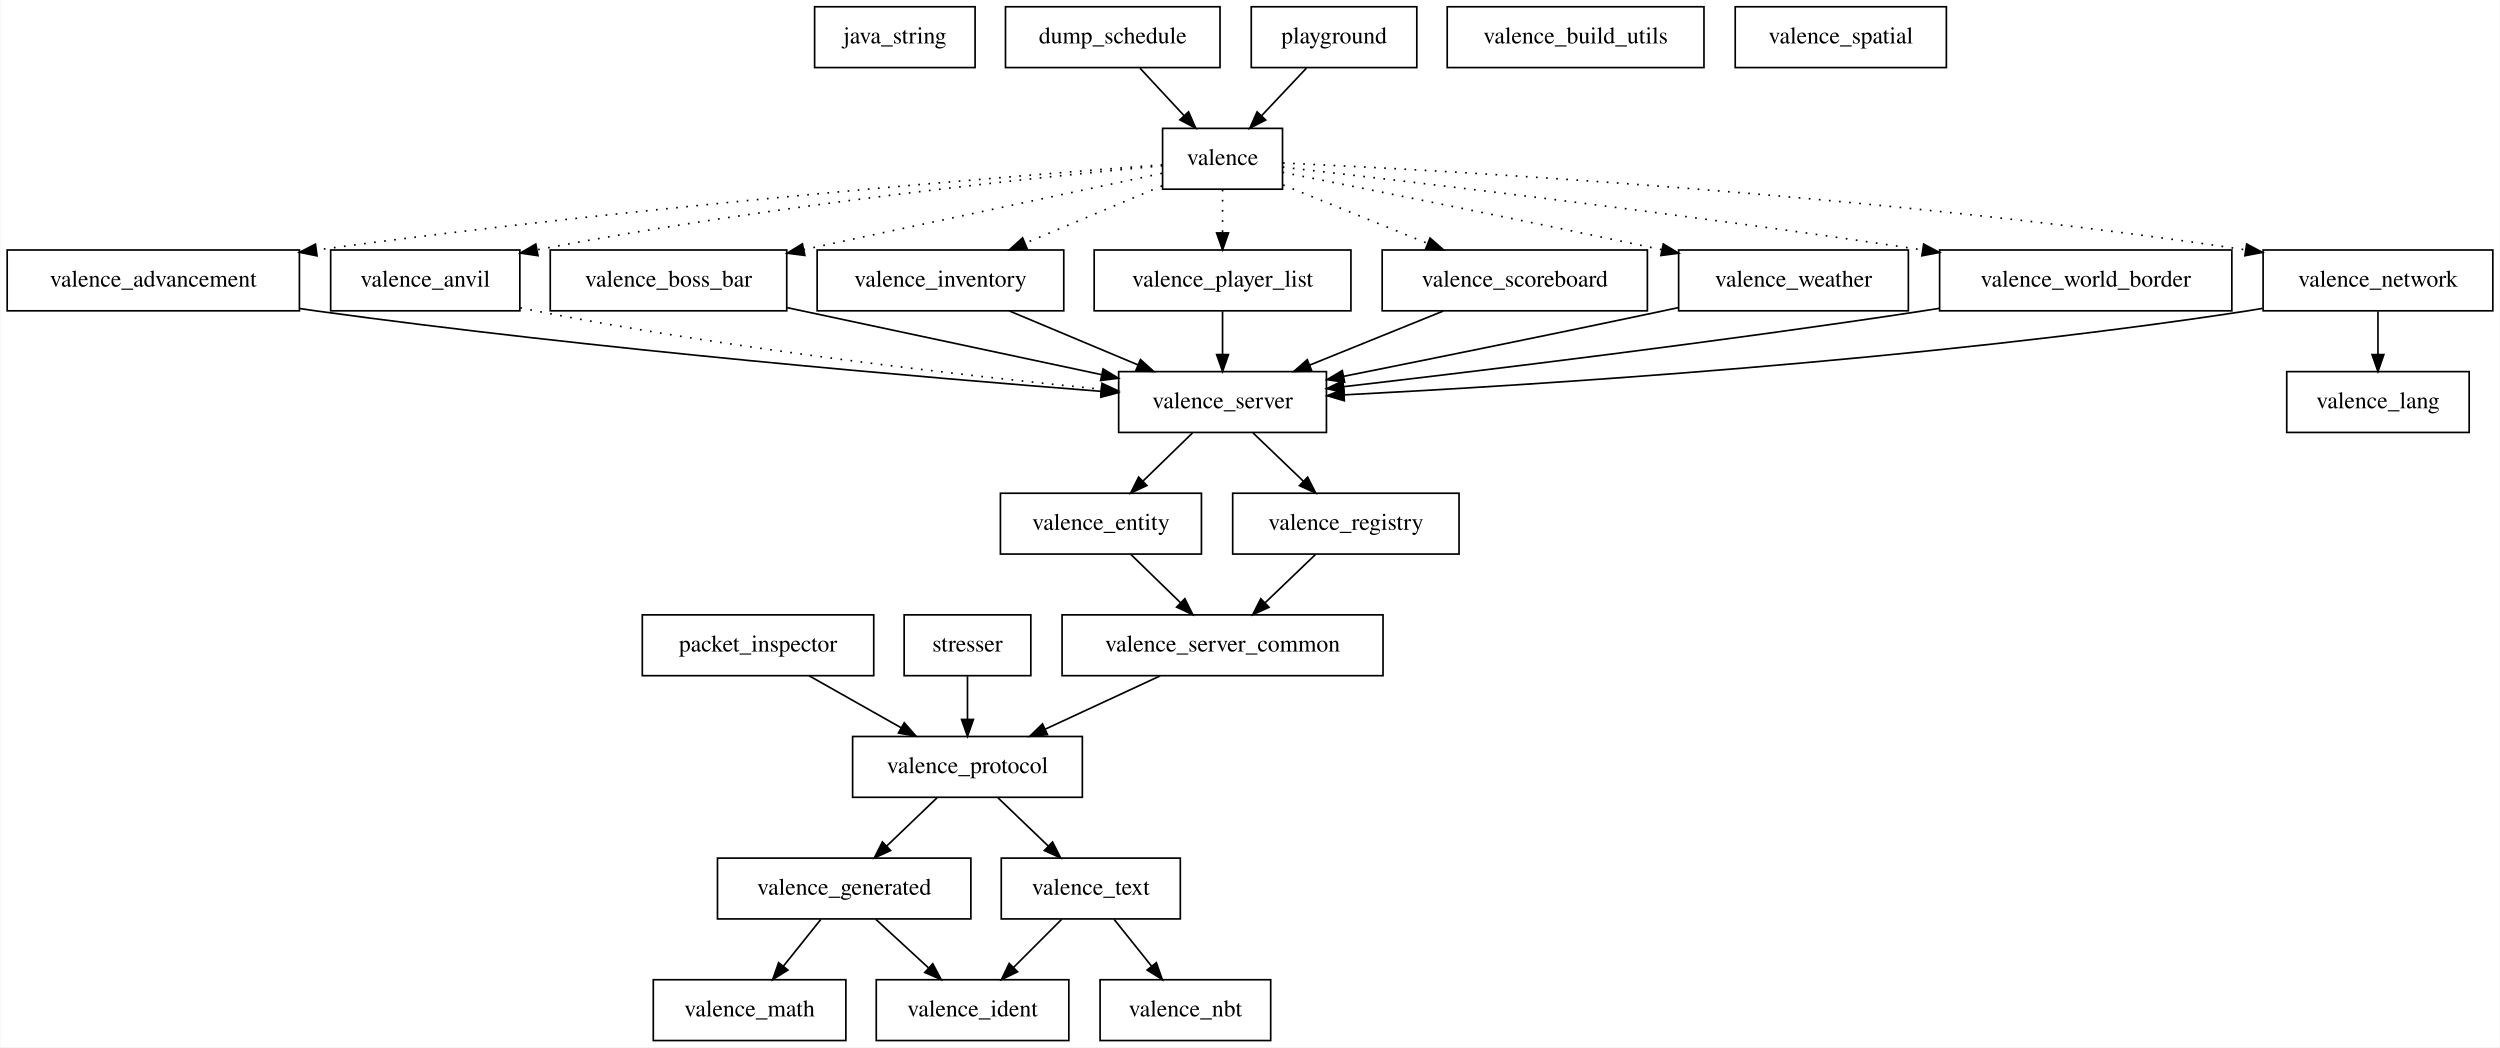
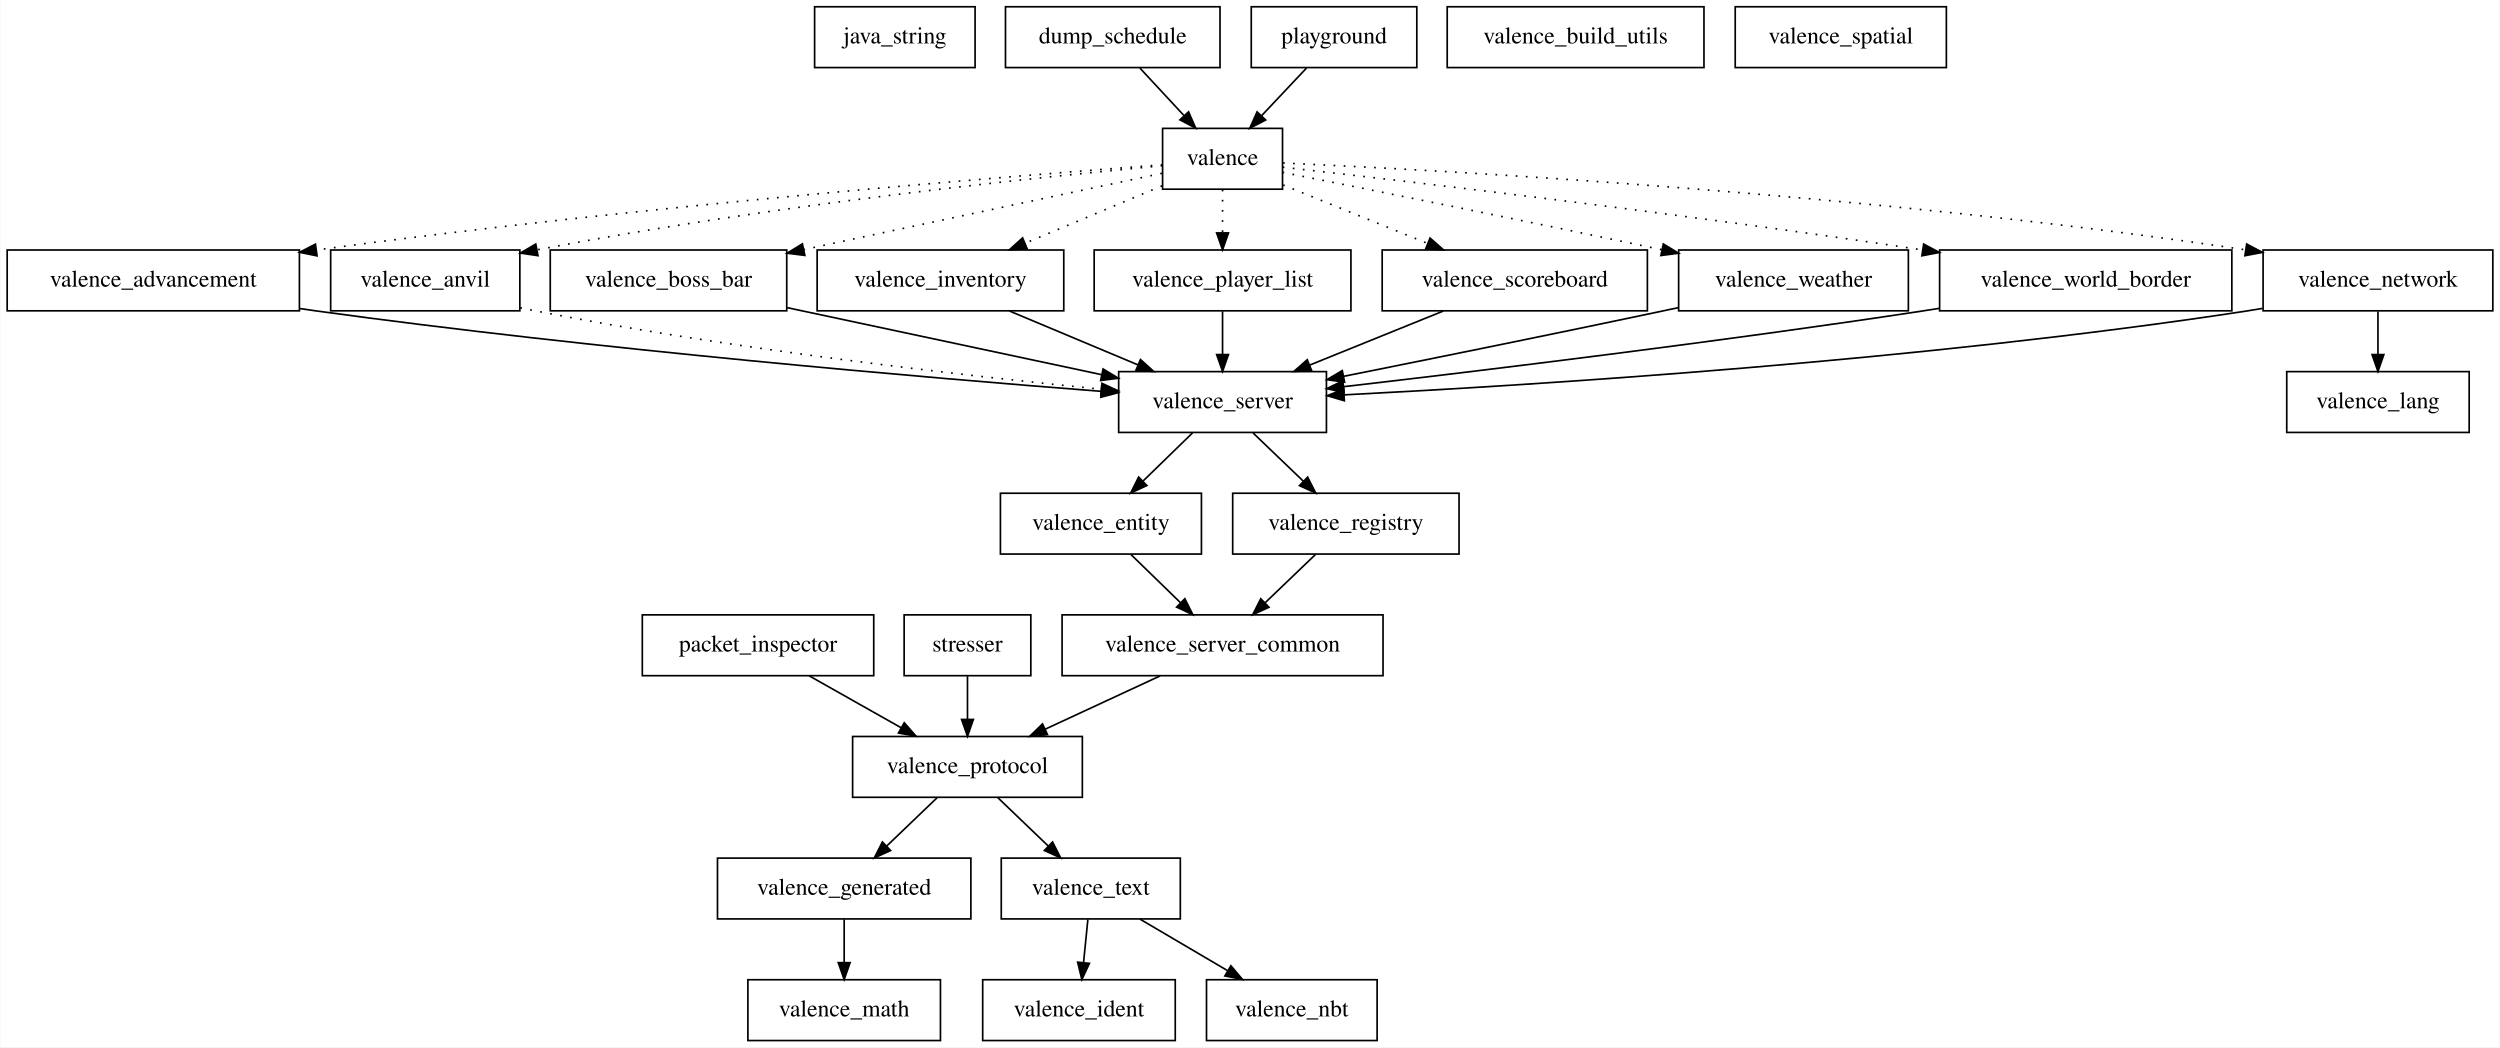
<svg xmlns="http://www.w3.org/2000/svg" width="1480pt" height="620pt" viewBox="0.00 0.00 1479.50 620.00">
  <g id="graph0" class="graph" transform="scale(1 1) rotate(0) translate(4 616)">
    <polygon fill="white" stroke="transparent" points="-4,4 -4,-616 1475.5,-616 1475.5,4 -4,4" />
    <g id="node1" class="node">
      <polygon fill="none" stroke="black" points="573,-612 478,-612 478,-576 573,-576 573,-612" />
      <text text-anchor="middle" x="525.5" y="-590.3" font-family="Times,serif" font-size="14.00">java_string</text>
    </g>
    <g id="node2" class="node">
      <polygon fill="none" stroke="black" points="173,-468 0,-468 0,-432 173,-432 173,-468" />
      <text text-anchor="middle" x="86.5" y="-446.3" font-family="Times,serif" font-size="14.00">valence_advancement</text>
    </g>
    <g id="node3" class="node">
      <polygon fill="none" stroke="black" points="781,-396 658,-396 658,-360 781,-360 781,-396" />
      <text text-anchor="middle" x="719.5" y="-374.3" font-family="Times,serif" font-size="14.00">valence_server</text>
    </g>
    <g id="edge1" class="edge">
      <path fill="none" stroke="black" d="M173.06,-433.36C176.24,-432.88 179.4,-432.43 182.5,-432 348.43,-409.15 544.53,-392.37 647.71,-384.32" />
      <polygon fill="black" stroke="black" points="648.01,-387.81 657.71,-383.55 647.47,-380.83 648.01,-387.81" />
    </g>
    <g id="node4" class="node">
      <polygon fill="none" stroke="black" points="707,-324 588,-324 588,-288 707,-288 707,-324" />
      <text text-anchor="middle" x="647.5" y="-302.3" font-family="Times,serif" font-size="14.00">valence_entity</text>
    </g>
    <g id="edge2" class="edge">
      <path fill="none" stroke="black" d="M701.7,-359.7C692.9,-351.14 682.12,-340.66 672.5,-331.3" />
      <polygon fill="black" stroke="black" points="674.7,-328.57 665.09,-324.1 669.82,-333.58 674.7,-328.57" />
    </g>
    <g id="node5" class="node">
      <polygon fill="none" stroke="black" points="859.5,-324 725.5,-324 725.5,-288 859.5,-288 859.5,-324" />
      <text text-anchor="middle" x="792.5" y="-302.3" font-family="Times,serif" font-size="14.00">valence_registry</text>
    </g>
    <g id="edge3" class="edge">
      <path fill="none" stroke="black" d="M737.54,-359.7C746.56,-351.05 757.62,-340.45 767.44,-331.03" />
      <polygon fill="black" stroke="black" points="769.87,-333.55 774.66,-324.1 765.02,-328.5 769.87,-333.55" />
    </g>
    <g id="node6" class="node">
      <polygon fill="none" stroke="black" points="814.5,-252 624.5,-252 624.5,-216 814.5,-216 814.5,-252" />
      <text text-anchor="middle" x="719.5" y="-230.3" font-family="Times,serif" font-size="14.00">valence_server_common</text>
    </g>
    <g id="edge4" class="edge">
      <path fill="none" stroke="black" d="M665.3,-287.7C674.1,-279.14 684.88,-268.66 694.5,-259.3" />
      <polygon fill="black" stroke="black" points="697.18,-261.58 701.91,-252.1 692.3,-256.57 697.18,-261.58" />
    </g>
-     <g id="edge12" class="edge">
+     <g id="edge11" class="edge">
      <path fill="none" stroke="black" d="M774.46,-287.7C765.44,-279.05 754.38,-268.45 744.56,-259.03" />
      <polygon fill="black" stroke="black" points="746.98,-256.5 737.34,-252.1 742.13,-261.55 746.98,-256.5" />
    </g>
    <g id="node10" class="node">
      <polygon fill="none" stroke="black" points="636.5,-180 500.5,-180 500.5,-144 636.5,-144 636.5,-180" />
      <text text-anchor="middle" x="568.5" y="-158.3" font-family="Times,serif" font-size="14.00">valence_protocol</text>
    </g>
-     <g id="edge11" class="edge">
+     <g id="edge10" class="edge">
      <path fill="none" stroke="black" d="M682.56,-215.88C662.01,-206.35 636.25,-194.41 614.41,-184.28" />
      <polygon fill="black" stroke="black" points="615.86,-181.1 605.32,-180.07 612.92,-187.45 615.86,-181.1" />
    </g>
    <g id="node7" class="node">
-       <polygon fill="none" stroke="black" points="628.5,-36 514.5,-36 514.5,0 628.5,0 628.5,-36" />
-       <text text-anchor="middle" x="571.5" y="-14.3" font-family="Times,serif" font-size="14.00">valence_ident</text>
+       <polygon fill="none" stroke="black" points="691.5,-36 577.5,-36 577.5,0 691.5,0 691.5,-36" />
+       <text text-anchor="middle" x="634.5" y="-14.3" font-family="Times,serif" font-size="14.00">valence_ident</text>
    </g>
    <g id="node8" class="node">
-       <polygon fill="none" stroke="black" points="496.5,-36 382.5,-36 382.5,0 496.5,0 496.5,-36" />
-       <text text-anchor="middle" x="439.5" y="-14.3" font-family="Times,serif" font-size="14.00">valence_math</text>
+       <polygon fill="none" stroke="black" points="552.5,-36 438.5,-36 438.5,0 552.5,0 552.5,-36" />
+       <text text-anchor="middle" x="495.5" y="-14.3" font-family="Times,serif" font-size="14.00">valence_math</text>
    </g>
    <g id="node9" class="node">
-       <polygon fill="none" stroke="black" points="748,-36 647,-36 647,0 748,0 748,-36" />
-       <text text-anchor="middle" x="697.5" y="-14.3" font-family="Times,serif" font-size="14.00">valence_nbt</text>
+       <polygon fill="none" stroke="black" points="811,-36 710,-36 710,0 811,0 811,-36" />
+       <text text-anchor="middle" x="760.5" y="-14.3" font-family="Times,serif" font-size="14.00">valence_nbt</text>
    </g>
    <g id="node11" class="node">
      <polygon fill="none" stroke="black" points="570.5,-108 420.5,-108 420.5,-72 570.5,-72 570.5,-108" />
      <text text-anchor="middle" x="495.5" y="-86.3" font-family="Times,serif" font-size="14.00">valence_generated</text>
    </g>
    <g id="edge5" class="edge">
      <path fill="none" stroke="black" d="M550.46,-143.7C541.44,-135.05 530.38,-124.45 520.56,-115.03" />
      <polygon fill="black" stroke="black" points="522.98,-112.5 513.34,-108.1 518.13,-117.55 522.98,-112.5" />
    </g>
    <g id="node12" class="node">
      <polygon fill="none" stroke="black" points="694.5,-108 588.5,-108 588.5,-72 694.5,-72 694.5,-108" />
      <text text-anchor="middle" x="641.5" y="-86.3" font-family="Times,serif" font-size="14.00">valence_text</text>
    </g>
    <g id="edge6" class="edge">
      <path fill="none" stroke="black" d="M586.54,-143.7C595.56,-135.05 606.62,-124.45 616.44,-115.03" />
      <polygon fill="black" stroke="black" points="618.87,-117.55 623.66,-108.1 614.02,-112.5 618.87,-117.55" />
    </g>
    <g id="edge7" class="edge">
-       <path fill="none" stroke="black" d="M514.29,-71.7C523.67,-63.05 535.18,-52.45 545.41,-43.03" />
-       <polygon fill="black" stroke="black" points="547.95,-45.45 552.93,-36.1 543.2,-40.3 547.95,-45.45" />
+       <path fill="none" stroke="black" d="M495.5,-71.7C495.5,-63.98 495.5,-54.71 495.5,-46.11" />
+       <polygon fill="black" stroke="black" points="499,-46.1 495.5,-36.1 492,-46.1 499,-46.1" />
    </g>
    <g id="edge8" class="edge">
-       <path fill="none" stroke="black" d="M481.66,-71.7C475.01,-63.39 466.92,-53.28 459.61,-44.14" />
-       <polygon fill="black" stroke="black" points="462.16,-41.73 453.18,-36.1 456.7,-46.1 462.16,-41.73" />
+       <path fill="none" stroke="black" d="M639.77,-71.7C639,-63.98 638.07,-54.71 637.21,-46.11" />
+       <polygon fill="black" stroke="black" points="640.69,-45.71 636.21,-36.1 633.72,-46.4 640.69,-45.71" />
    </g>
    <g id="edge9" class="edge">
-       <path fill="none" stroke="black" d="M624.2,-71.7C615.64,-63.14 605.16,-52.66 595.8,-43.3" />
-       <polygon fill="black" stroke="black" points="598.15,-40.7 588.6,-36.1 593.2,-45.65 598.15,-40.7" />
-     </g>
-     <g id="edge10" class="edge">
-       <path fill="none" stroke="black" d="M655.34,-71.7C661.99,-63.39 670.08,-53.28 677.39,-44.14" />
-       <polygon fill="black" stroke="black" points="680.3,-46.1 683.82,-36.1 674.84,-41.73 680.3,-46.1" />
+       <path fill="none" stroke="black" d="M670.61,-71.88C686.17,-62.72 705.52,-51.34 722.28,-41.48" />
+       <polygon fill="black" stroke="black" points="724.43,-44.28 731.28,-36.19 720.88,-38.24 724.43,-44.28" />
    </g>
    <g id="node13" class="node">
      <polygon fill="none" stroke="black" points="1004.5,-612 852.5,-612 852.5,-576 1004.5,-576 1004.5,-612" />
      <text text-anchor="middle" x="928.5" y="-590.3" font-family="Times,serif" font-size="14.00">valence_build_utils</text>
    </g>
    <g id="node14" class="node">
      <polygon fill="none" stroke="black" points="303.5,-468 191.5,-468 191.5,-432 303.5,-432 303.5,-468" />
      <text text-anchor="middle" x="247.5" y="-446.3" font-family="Times,serif" font-size="14.00">valence_anvil</text>
    </g>
-     <g id="edge13" class="edge">
+     <g id="edge12" class="edge">
      <path fill="none" stroke="black" stroke-dasharray="1,5" d="M303.77,-433.82C306.71,-433.17 309.64,-432.56 312.5,-432 428.87,-409.3 565.89,-393.72 647.57,-385.59" />
      <polygon fill="black" stroke="black" points="648.13,-389.05 657.74,-384.59 647.45,-382.09 648.13,-389.05" />
    </g>
    <g id="node15" class="node">
      <polygon fill="none" stroke="black" points="461.5,-468 321.5,-468 321.5,-432 461.5,-432 461.5,-468" />
      <text text-anchor="middle" x="391.5" y="-446.3" font-family="Times,serif" font-size="14.00">valence_boss_bar</text>
    </g>
-     <g id="edge14" class="edge">
+     <g id="edge13" class="edge">
      <path fill="none" stroke="black" d="M461.71,-433.88C464.68,-433.25 467.62,-432.62 470.5,-432 530.24,-419.21 598.06,-404.78 647.82,-394.21" />
      <polygon fill="black" stroke="black" points="648.78,-397.59 657.84,-392.08 647.33,-390.74 648.78,-397.59" />
    </g>
    <g id="node16" class="node">
      <polygon fill="none" stroke="black" points="625.5,-468 479.5,-468 479.5,-432 625.5,-432 625.5,-468" />
      <text text-anchor="middle" x="552.5" y="-446.3" font-family="Times,serif" font-size="14.00">valence_inventory</text>
    </g>
-     <g id="edge15" class="edge">
+     <g id="edge14" class="edge">
      <path fill="none" stroke="black" d="M593.35,-431.88C616.28,-422.26 645.08,-410.19 669.37,-400.01" />
      <polygon fill="black" stroke="black" points="670.91,-403.16 678.78,-396.07 668.2,-396.71 670.91,-403.16" />
    </g>
    <g id="node17" class="node">
      <polygon fill="none" stroke="black" points="1457.5,-396 1349.5,-396 1349.5,-360 1457.5,-360 1457.5,-396" />
      <text text-anchor="middle" x="1403.5" y="-374.3" font-family="Times,serif" font-size="14.00">valence_lang</text>
    </g>
    <g id="node18" class="node">
      <polygon fill="none" stroke="black" points="1471.5,-468 1335.5,-468 1335.5,-432 1471.5,-432 1471.5,-468" />
      <text text-anchor="middle" x="1403.5" y="-446.3" font-family="Times,serif" font-size="14.00">valence_network</text>
    </g>
-     <g id="edge16" class="edge">
+     <g id="edge15" class="edge">
      <path fill="none" stroke="black" d="M1335.15,-433.43C1332.24,-432.91 1329.34,-432.44 1326.5,-432 1134.42,-402.54 905.44,-388.07 791.43,-382.24" />
      <polygon fill="black" stroke="black" points="791.59,-378.75 781.42,-381.74 791.23,-385.74 791.59,-378.75" />
    </g>
-     <g id="edge17" class="edge">
+     <g id="edge16" class="edge">
      <path fill="none" stroke="black" d="M1403.5,-431.7C1403.5,-423.98 1403.5,-414.71 1403.5,-406.11" />
      <polygon fill="black" stroke="black" points="1407,-406.1 1403.5,-396.1 1400,-406.1 1407,-406.1" />
    </g>
    <g id="node19" class="node">
      <polygon fill="none" stroke="black" points="795.5,-468 643.5,-468 643.5,-432 795.5,-432 795.5,-468" />
      <text text-anchor="middle" x="719.5" y="-446.3" font-family="Times,serif" font-size="14.00">valence_player_list</text>
    </g>
-     <g id="edge18" class="edge">
+     <g id="edge17" class="edge">
      <path fill="none" stroke="black" d="M719.5,-431.7C719.5,-423.98 719.5,-414.71 719.5,-406.11" />
      <polygon fill="black" stroke="black" points="723,-406.1 719.5,-396.1 716,-406.1 723,-406.1" />
    </g>
    <g id="node20" class="node">
      <polygon fill="none" stroke="black" points="971,-468 814,-468 814,-432 971,-432 971,-468" />
      <text text-anchor="middle" x="892.5" y="-446.3" font-family="Times,serif" font-size="14.00">valence_scoreboard</text>
    </g>
-     <g id="edge19" class="edge">
+     <g id="edge18" class="edge">
      <path fill="none" stroke="black" d="M850.18,-431.88C826.32,-422.22 796.33,-410.09 771.1,-399.88" />
      <polygon fill="black" stroke="black" points="772.27,-396.57 761.68,-396.07 769.64,-403.06 772.27,-396.57" />
    </g>
    <g id="node21" class="node">
      <polygon fill="none" stroke="black" points="1148,-612 1023,-612 1023,-576 1148,-576 1148,-612" />
      <text text-anchor="middle" x="1085.5" y="-590.3" font-family="Times,serif" font-size="14.00">valence_spatial</text>
    </g>
    <g id="node22" class="node">
      <polygon fill="none" stroke="black" points="1125.5,-468 989.5,-468 989.5,-432 1125.5,-432 1125.5,-468" />
      <text text-anchor="middle" x="1057.5" y="-446.3" font-family="Times,serif" font-size="14.00">valence_weather</text>
    </g>
-     <g id="edge20" class="edge">
+     <g id="edge19" class="edge">
      <path fill="none" stroke="black" d="M989.49,-433.92C986.45,-433.27 983.45,-432.62 980.5,-432 916.55,-418.45 843.62,-403.7 791.14,-393.21" />
      <polygon fill="black" stroke="black" points="791.75,-389.76 781.26,-391.23 790.38,-396.63 791.75,-389.76" />
    </g>
    <g id="node23" class="node">
      <polygon fill="none" stroke="black" points="1317,-468 1144,-468 1144,-432 1317,-432 1317,-468" />
      <text text-anchor="middle" x="1230.5" y="-446.3" font-family="Times,serif" font-size="14.00">valence_world_border</text>
    </g>
-     <g id="edge21" class="edge">
+     <g id="edge20" class="edge">
      <path fill="none" stroke="black" d="M1143.92,-433.47C1140.75,-432.96 1137.6,-432.47 1134.5,-432 1014.39,-413.71 874.06,-396.69 791.21,-387.09" />
      <polygon fill="black" stroke="black" points="791.49,-383.6 781.15,-385.93 790.69,-390.56 791.49,-383.6" />
    </g>
    <g id="node24" class="node">
      <polygon fill="none" stroke="black" points="718,-612 591,-612 591,-576 718,-576 718,-612" />
      <text text-anchor="middle" x="654.5" y="-590.3" font-family="Times,serif" font-size="14.00">dump_schedule</text>
    </g>
    <g id="node25" class="node">
      <polygon fill="none" stroke="black" points="755,-540 684,-540 684,-504 755,-504 755,-540" />
      <text text-anchor="middle" x="719.5" y="-518.3" font-family="Times,serif" font-size="14.00">valence</text>
    </g>
-     <g id="edge22" class="edge">
+     <g id="edge21" class="edge">
      <path fill="none" stroke="black" d="M670.57,-575.7C678.44,-567.22 688.06,-556.86 696.67,-547.58" />
      <polygon fill="black" stroke="black" points="699.38,-549.81 703.62,-540.1 694.25,-545.05 699.38,-549.81" />
    </g>
-     <g id="edge23" class="edge">
+     <g id="edge22" class="edge">
      <path fill="none" stroke="black" stroke-dasharray="1,5" d="M683.89,-518.44C599.09,-512.13 378.38,-494.52 183.21,-468.03" />
      <polygon fill="black" stroke="black" points="183.44,-464.53 173.06,-466.64 182.49,-471.47 183.44,-464.53" />
    </g>
-     <g id="edge24" class="edge">
+     <g id="edge23" class="edge">
      <path fill="none" stroke="black" stroke-dasharray="1,5" d="M683.87,-517.89C614.46,-511.5 456.18,-495.32 313.98,-468.16" />
      <polygon fill="black" stroke="black" points="314.25,-464.64 303.77,-466.18 312.92,-471.52 314.25,-464.64" />
    </g>
-     <g id="edge25" class="edge">
+     <g id="edge24" class="edge">
      <path fill="none" stroke="black" stroke-dasharray="1,5" d="M683.62,-513.39C637.12,-503.52 553.23,-485.7 471.64,-468.24" />
      <polygon fill="black" stroke="black" points="472.22,-464.79 461.71,-466.12 470.76,-471.63 472.22,-464.79" />
    </g>
-     <g id="edge26" class="edge">
+     <g id="edge25" class="edge">
      <path fill="none" stroke="black" stroke-dasharray="1,5" d="M683.67,-505.98C660.03,-496.07 628.72,-482.95 602.61,-472.01" />
      <polygon fill="black" stroke="black" points="603.83,-468.72 593.26,-468.08 601.13,-475.18 603.83,-468.72" />
    </g>
-     <g id="edge27" class="edge">
+     <g id="edge26" class="edge">
      <path fill="none" stroke="black" stroke-dasharray="1,5" d="M755.27,-519.51C847.89,-515.29 1103.22,-501.46 1324.95,-468.12" />
      <polygon fill="black" stroke="black" points="1325.79,-471.54 1335.15,-466.57 1324.74,-464.62 1325.79,-471.54" />
    </g>
-     <g id="edge28" class="edge">
+     <g id="edge27" class="edge">
      <path fill="none" stroke="black" stroke-dasharray="1,5" d="M719.5,-503.7C719.5,-495.98 719.5,-486.71 719.5,-478.11" />
      <polygon fill="black" stroke="black" points="723,-478.1 719.5,-468.1 716,-478.1 723,-478.1" />
    </g>
-     <g id="edge29" class="edge">
+     <g id="edge28" class="edge">
      <path fill="none" stroke="black" stroke-dasharray="1,5" d="M755.35,-506.5C780.05,-496.5 813.25,-483.06 840.81,-471.92" />
      <polygon fill="black" stroke="black" points="842.34,-475.07 850.3,-468.08 839.71,-468.58 842.34,-475.07" />
    </g>
-     <g id="edge30" class="edge">
+     <g id="edge29" class="edge">
      <path fill="none" stroke="black" stroke-dasharray="1,5" d="M755,-513.99C803.39,-504.39 893.02,-486.46 979.51,-468.19" />
      <polygon fill="black" stroke="black" points="980.43,-471.57 989.49,-466.08 978.99,-464.73 980.43,-471.57" />
    </g>
-     <g id="edge31" class="edge">
+     <g id="edge30" class="edge">
      <path fill="none" stroke="black" stroke-dasharray="1,5" d="M755.11,-517.04C825.37,-509.1 987,-490.2 1133.83,-468.06" />
      <polygon fill="black" stroke="black" points="1134.56,-471.49 1143.92,-466.53 1133.51,-464.57 1134.56,-471.49" />
    </g>
    <g id="node26" class="node">
      <polygon fill="none" stroke="black" points="513,-252 376,-252 376,-216 513,-216 513,-252" />
      <text text-anchor="middle" x="444.5" y="-230.3" font-family="Times,serif" font-size="14.00">packet_inspector</text>
    </g>
-     <g id="edge32" class="edge">
+     <g id="edge31" class="edge">
      <path fill="none" stroke="black" d="M474.83,-215.88C491.2,-206.64 511.58,-195.13 529.15,-185.21" />
      <polygon fill="black" stroke="black" points="531.06,-188.15 538.05,-180.19 527.62,-182.06 531.06,-188.15" />
    </g>
    <g id="node27" class="node">
      <polygon fill="none" stroke="black" points="834.5,-612 736.5,-612 736.5,-576 834.5,-576 834.5,-612" />
      <text text-anchor="middle" x="785.5" y="-590.3" font-family="Times,serif" font-size="14.00">playground</text>
    </g>
-     <g id="edge33" class="edge">
+     <g id="edge32" class="edge">
      <path fill="none" stroke="black" d="M769.19,-575.7C761.19,-567.22 751.43,-556.86 742.68,-547.58" />
      <polygon fill="black" stroke="black" points="745.03,-544.98 735.63,-540.1 739.94,-549.78 745.03,-544.98" />
    </g>
    <g id="node28" class="node">
      <polygon fill="none" stroke="black" points="606,-252 531,-252 531,-216 606,-216 606,-252" />
      <text text-anchor="middle" x="568.5" y="-230.3" font-family="Times,serif" font-size="14.00">stresser</text>
    </g>
-     <g id="edge34" class="edge">
+     <g id="edge33" class="edge">
      <path fill="none" stroke="black" d="M568.5,-215.7C568.5,-207.98 568.5,-198.71 568.5,-190.11" />
      <polygon fill="black" stroke="black" points="572,-190.1 568.5,-180.1 565,-190.1 572,-190.1" />
    </g>
  </g>
</svg>
